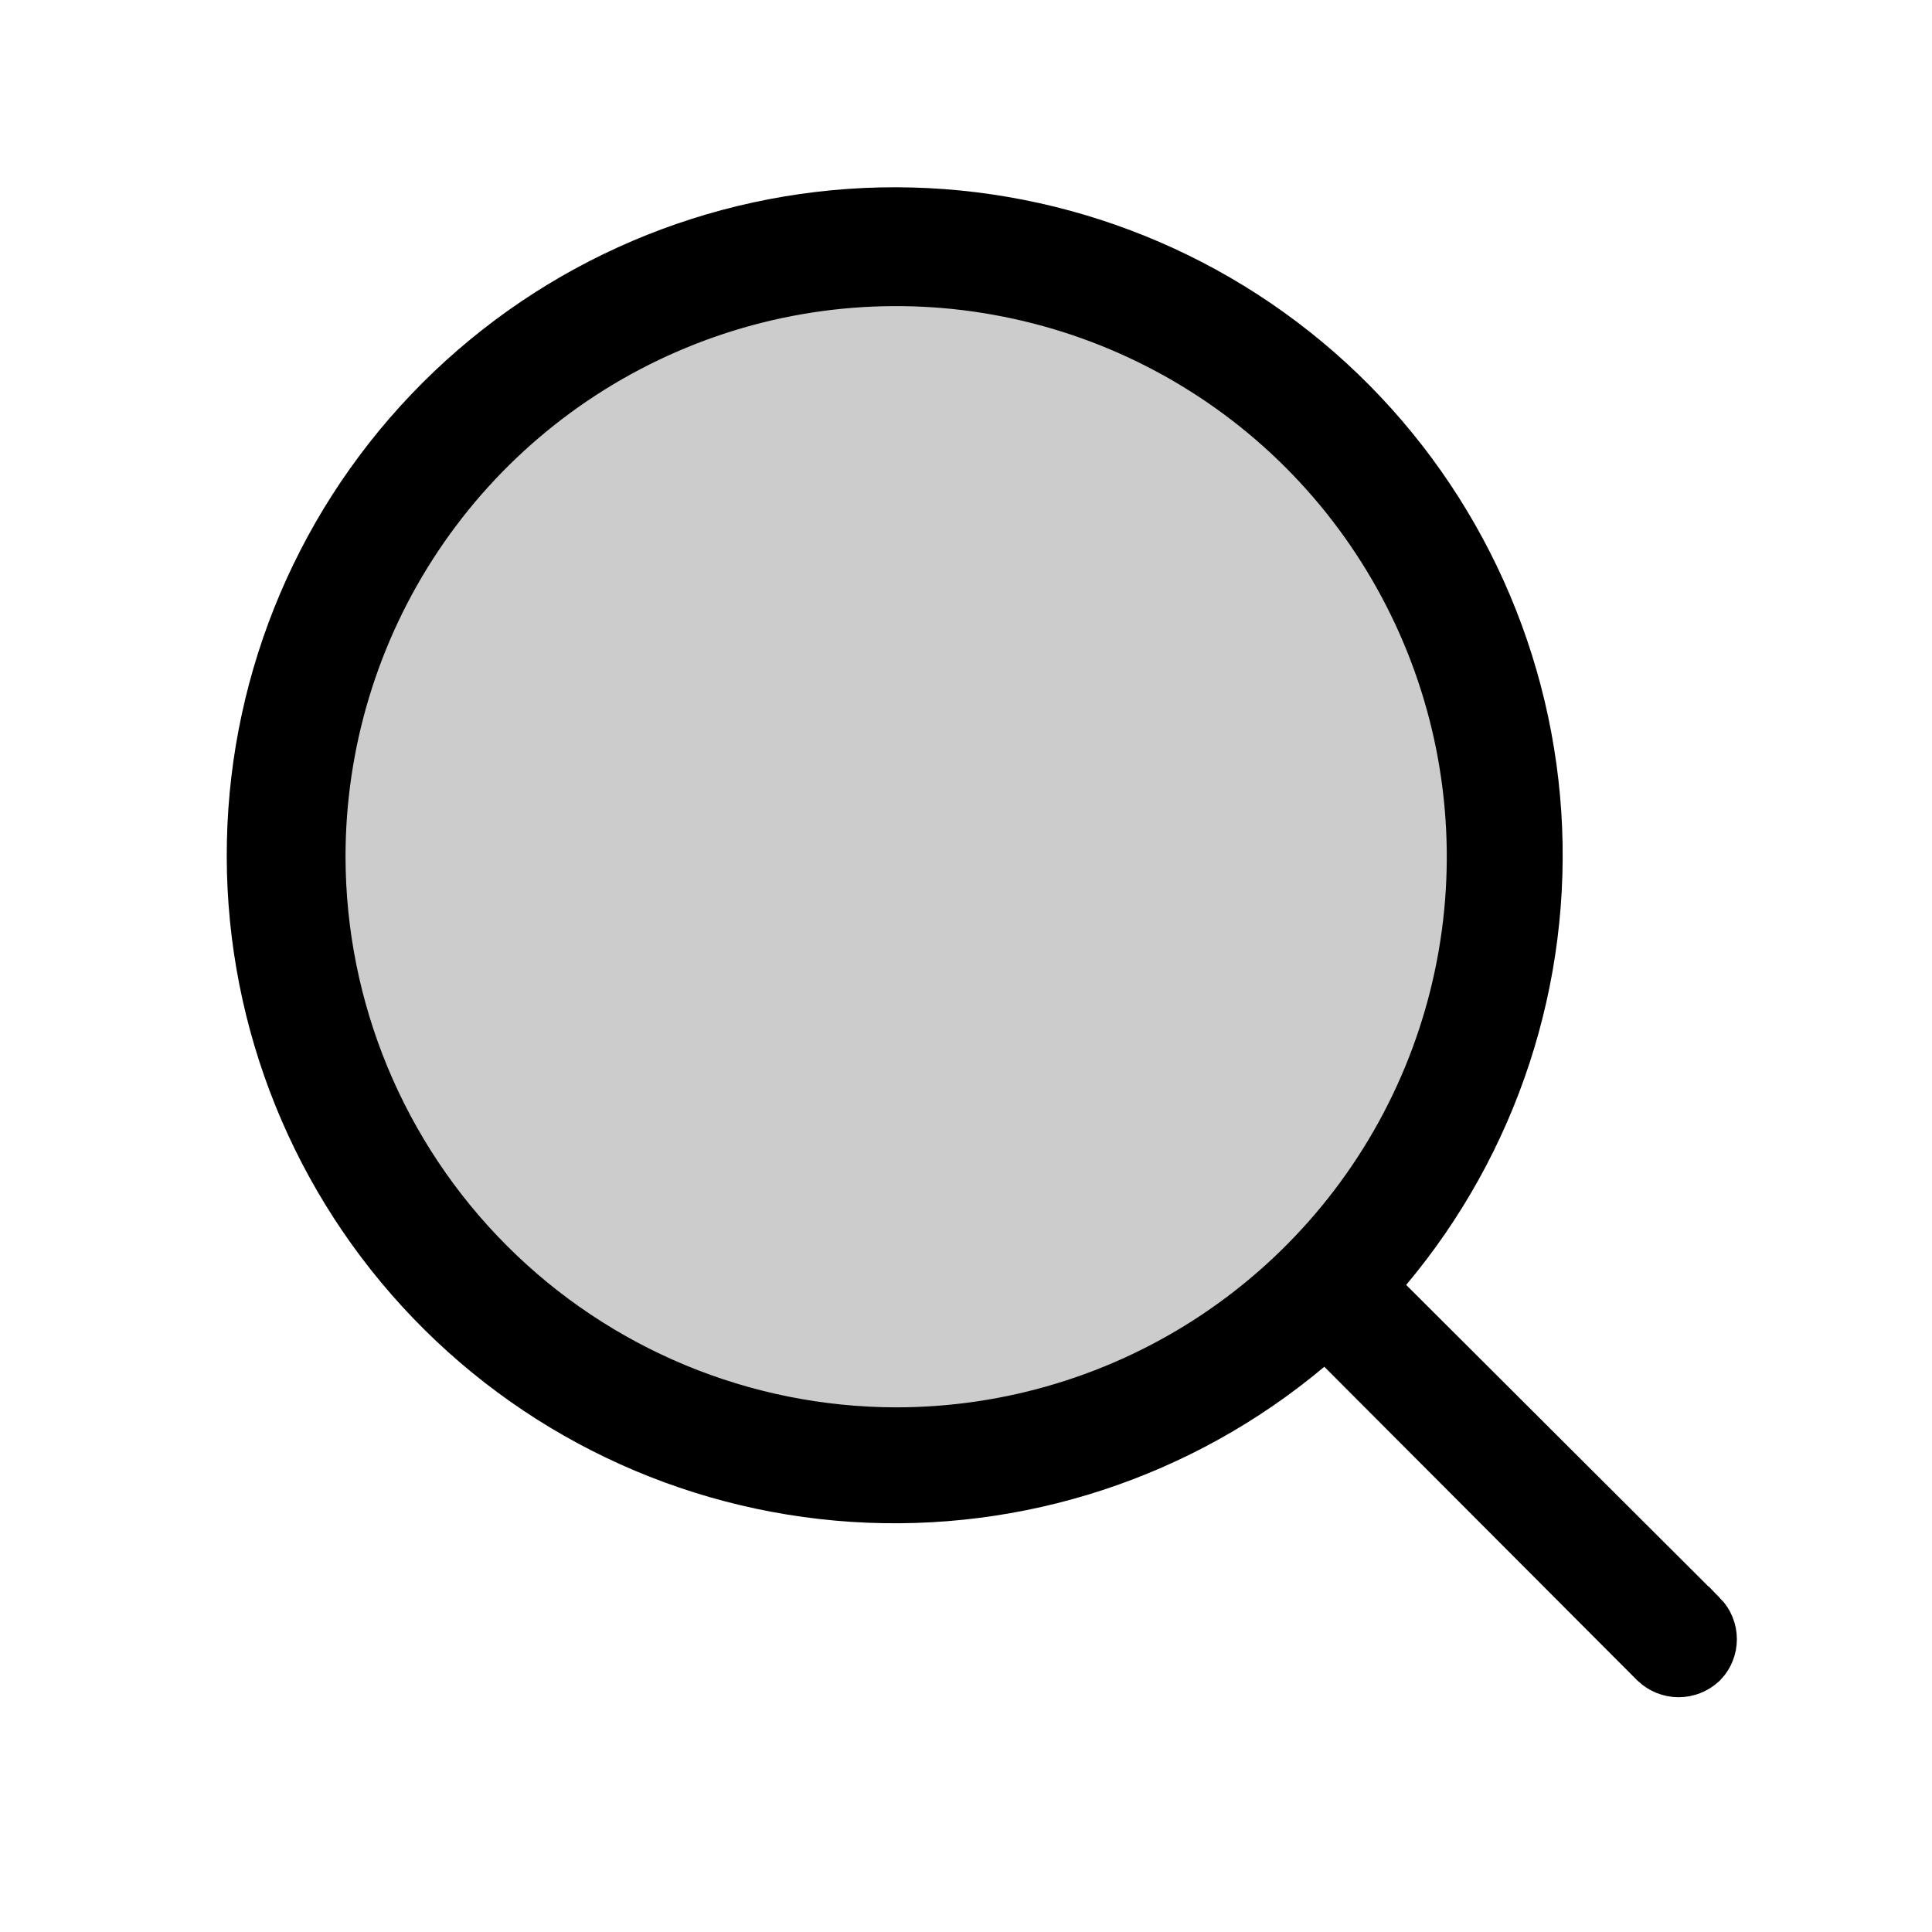
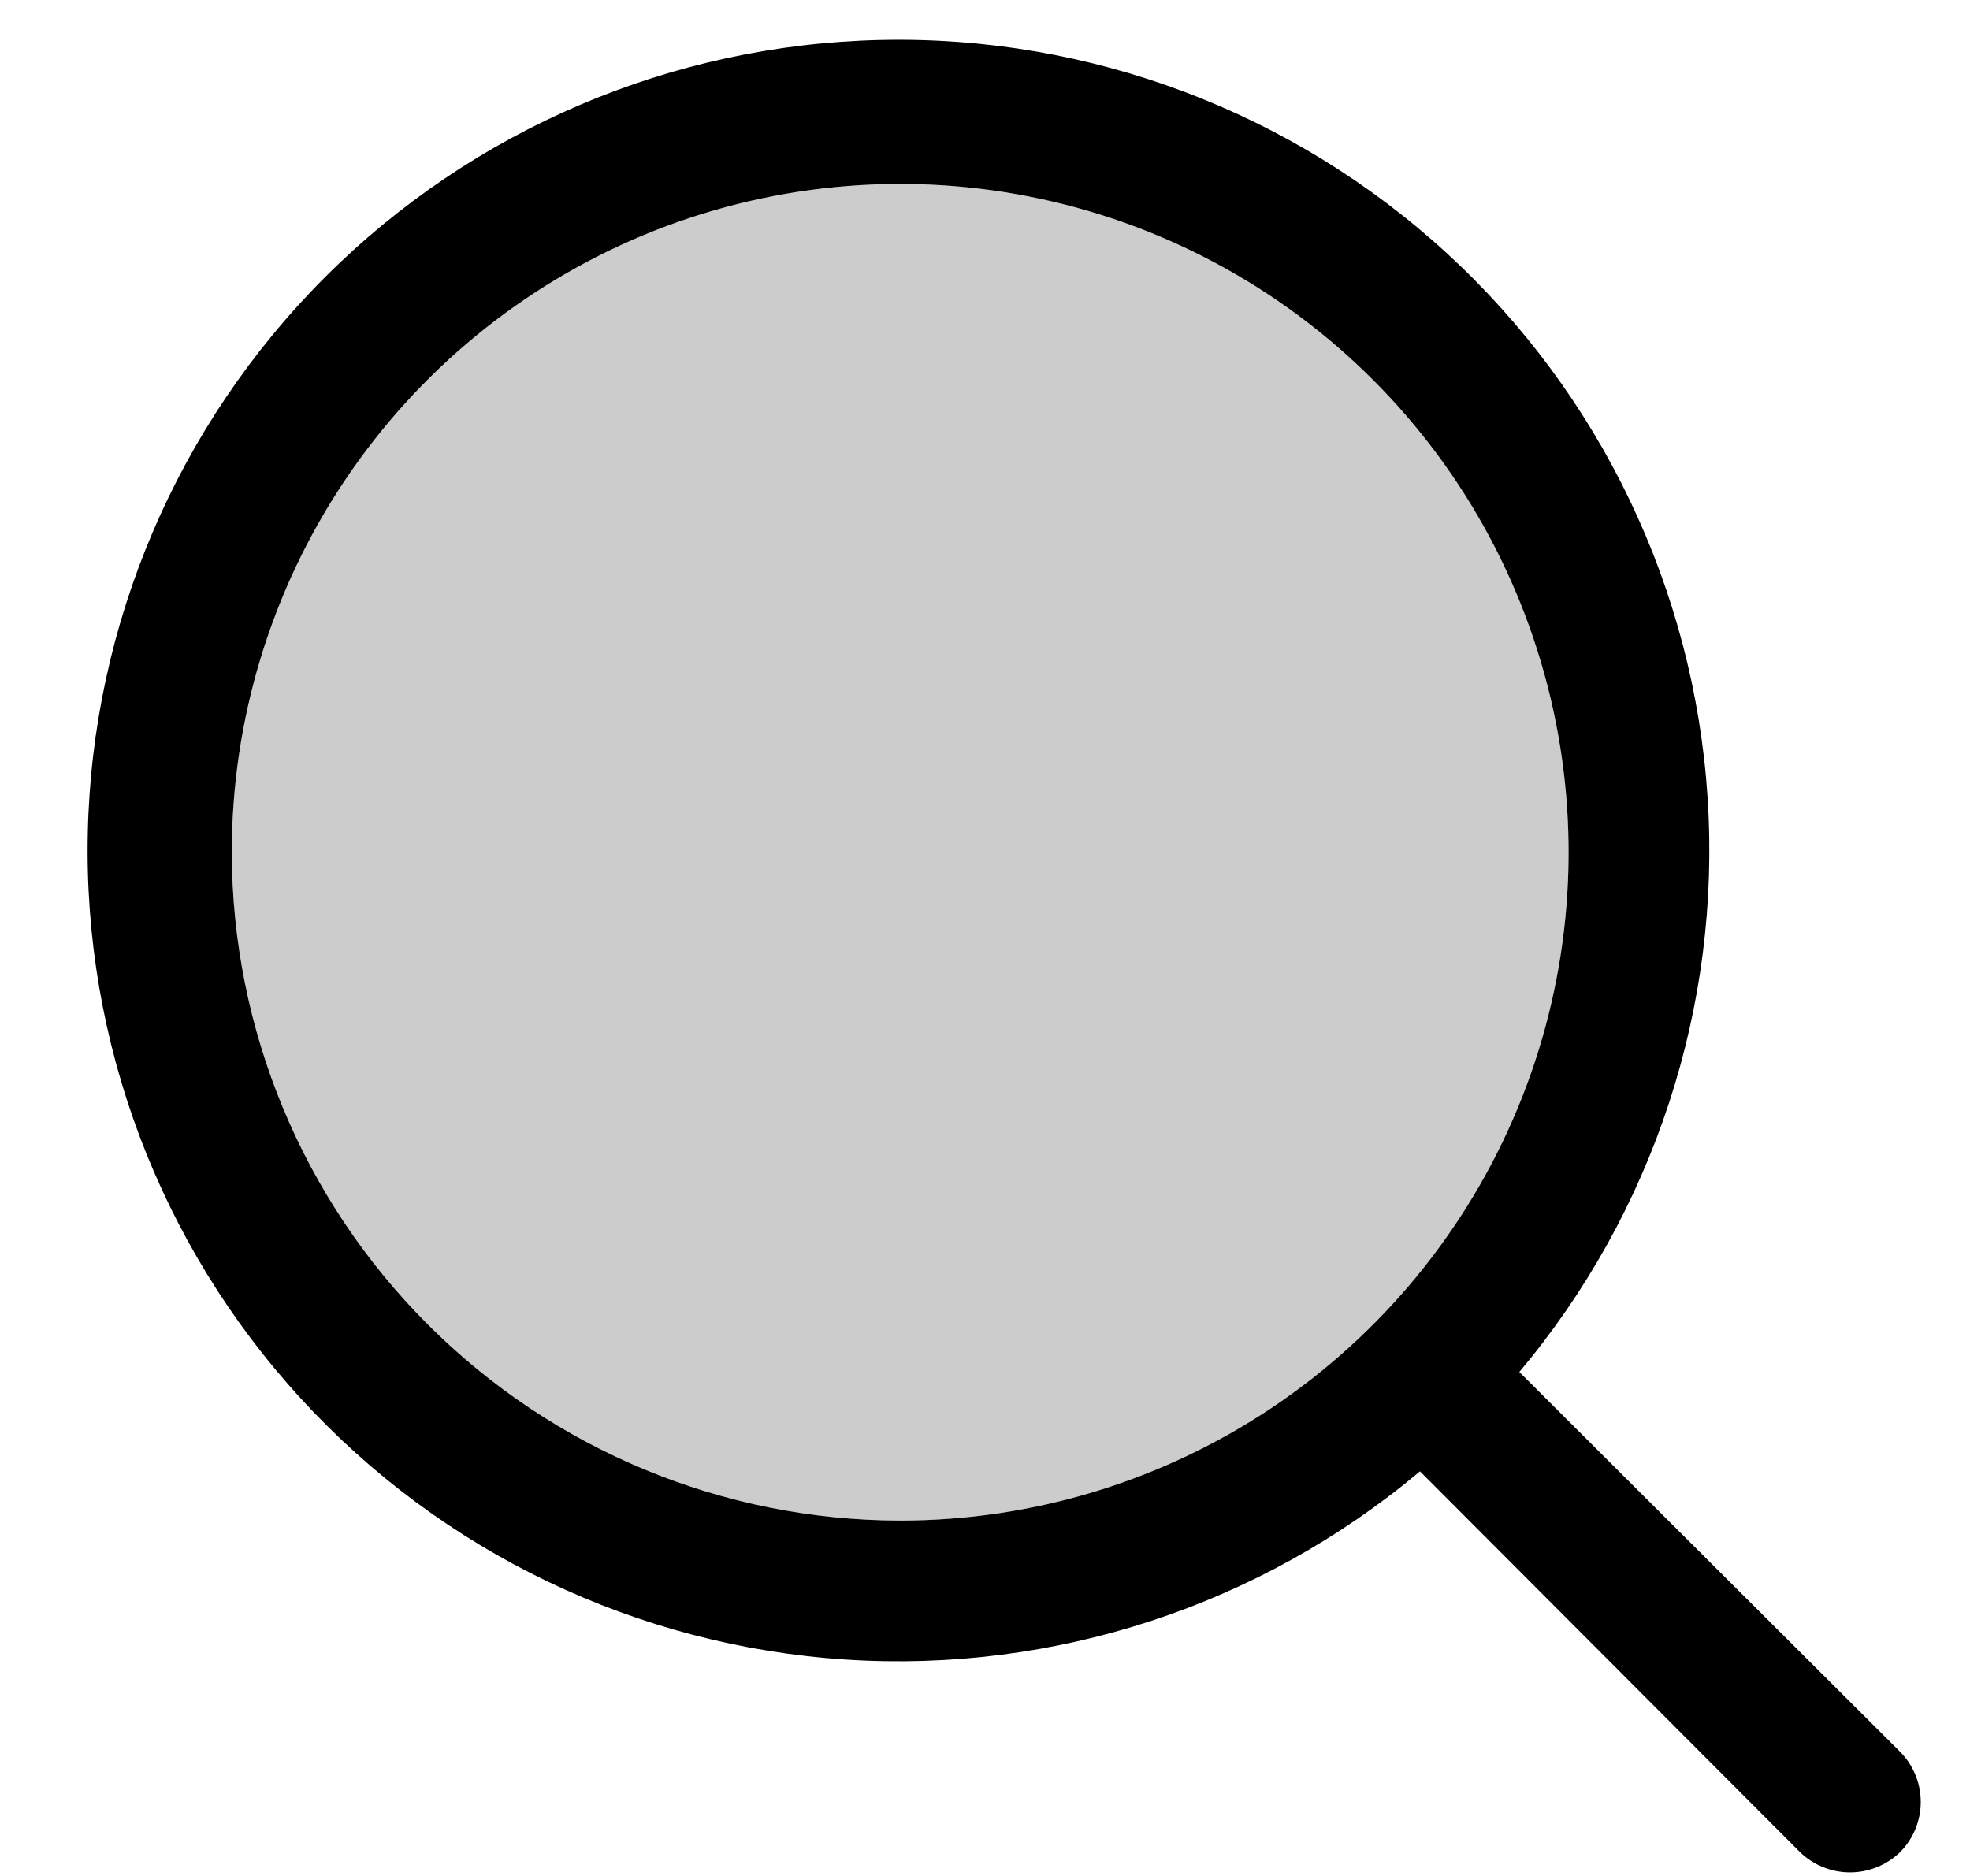
- <svg xmlns="http://www.w3.org/2000/svg" width="25" height="25" viewBox="0 0 25 25" fill="none">
-   <path opacity="0.2" d="M11.596 18.961C15.945 18.961 19.471 15.435 19.471 11.086C19.471 6.737 15.945 3.211 11.596 3.211C7.247 3.211 3.721 6.737 3.721 11.086C3.721 15.435 7.247 18.961 11.596 18.961Z" fill="black" />
-   <path d="M17.813 16.305L17.518 16.657L17.843 16.981L21.9 21.029C21.901 21.029 21.901 21.029 21.901 21.029C21.949 21.078 21.975 21.143 21.975 21.211C21.975 21.278 21.95 21.342 21.904 21.39C21.854 21.436 21.789 21.462 21.721 21.462C21.652 21.462 21.587 21.435 21.537 21.388L17.491 17.333L17.166 17.008L16.815 17.303C15.208 18.653 13.142 19.33 11.048 19.194C8.953 19.057 6.993 18.118 5.575 16.571C4.156 15.024 3.39 12.989 3.436 10.891C3.481 8.792 4.335 6.793 5.819 5.309C7.303 3.825 9.302 2.971 11.401 2.925C13.499 2.88 15.534 3.646 17.081 5.064C18.628 6.483 19.567 8.443 19.704 10.538C19.84 12.632 19.163 14.698 17.813 16.305ZM3.971 11.086L3.971 11.087C3.974 13.108 4.778 15.046 6.207 16.475C7.636 17.904 9.574 18.708 11.595 18.711H11.596C13.104 18.711 14.578 18.264 15.832 17.426C17.086 16.588 18.064 15.397 18.641 14.004C19.218 12.611 19.369 11.078 19.075 9.599C18.78 8.119 18.054 6.761 16.988 5.694C15.921 4.628 14.563 3.902 13.084 3.608C11.605 3.313 10.071 3.464 8.678 4.042C7.285 4.619 6.094 5.596 5.256 6.85C4.418 8.104 3.971 9.578 3.971 11.086Z" fill="black" stroke="black" />
+ <svg xmlns="http://www.w3.org/2000/svg" width="21" height="20" viewBox="0 0 21 20" fill="none">
+   <path d="M20.256 18.677L16.196 14.627C17.629 12.921 18.348 10.728 18.203 8.505C18.058 6.282 17.061 4.201 15.419 2.696C13.777 1.191 11.617 0.377 9.39 0.426C7.163 0.474 5.04 1.38 3.465 2.955C1.89 4.53 0.984 6.653 0.936 8.88C0.887 11.107 1.701 13.267 3.206 14.909C4.711 16.551 6.792 17.548 9.015 17.693C11.238 17.838 13.431 17.119 15.137 15.686L19.187 19.745C19.33 19.884 19.522 19.962 19.721 19.962C19.921 19.962 20.112 19.884 20.256 19.745C20.396 19.603 20.475 19.411 20.475 19.211C20.475 19.011 20.396 18.819 20.256 18.677ZM2.471 9.086C2.471 7.677 2.889 6.299 3.672 5.128C4.455 3.956 5.568 3.043 6.869 2.503C8.171 1.964 9.604 1.823 10.986 2.098C12.368 2.373 13.638 3.052 14.634 4.048C15.631 5.044 16.309 6.314 16.584 7.696C16.859 9.078 16.718 10.511 16.179 11.813C15.639 13.115 14.726 14.227 13.555 15.01C12.383 15.793 11.005 16.211 9.596 16.211C7.707 16.209 5.896 15.457 4.561 14.121C3.225 12.786 2.474 10.975 2.471 9.086Z" fill="black" />
+   <path d="M2.471 9.086C2.471 7.677 2.889 6.299 3.672 5.128C4.455 3.956 5.568 3.043 6.869 2.503C8.171 1.964 9.604 1.823 10.986 2.098C12.368 2.373 13.638 3.052 14.634 4.048C15.631 5.044 16.309 6.314 16.584 7.696C16.859 9.078 16.718 10.511 16.179 11.813C15.639 13.115 14.726 14.227 13.555 15.01C12.383 15.793 11.005 16.211 9.596 16.211C7.707 16.209 5.896 15.457 4.561 14.121C3.225 12.786 2.474 10.975 2.471 9.086Z" fill="black" fill-opacity="0.2" />
</svg>
